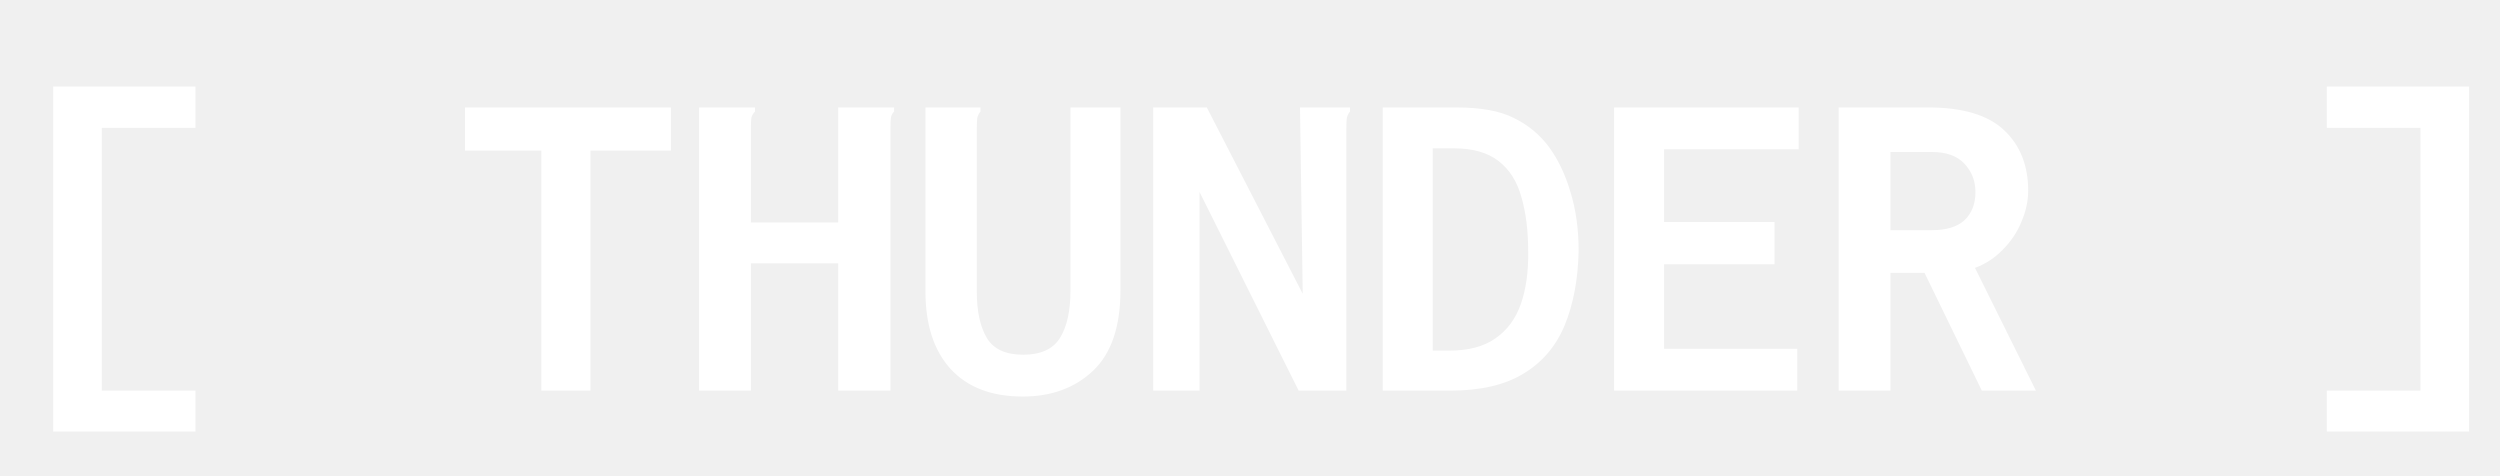
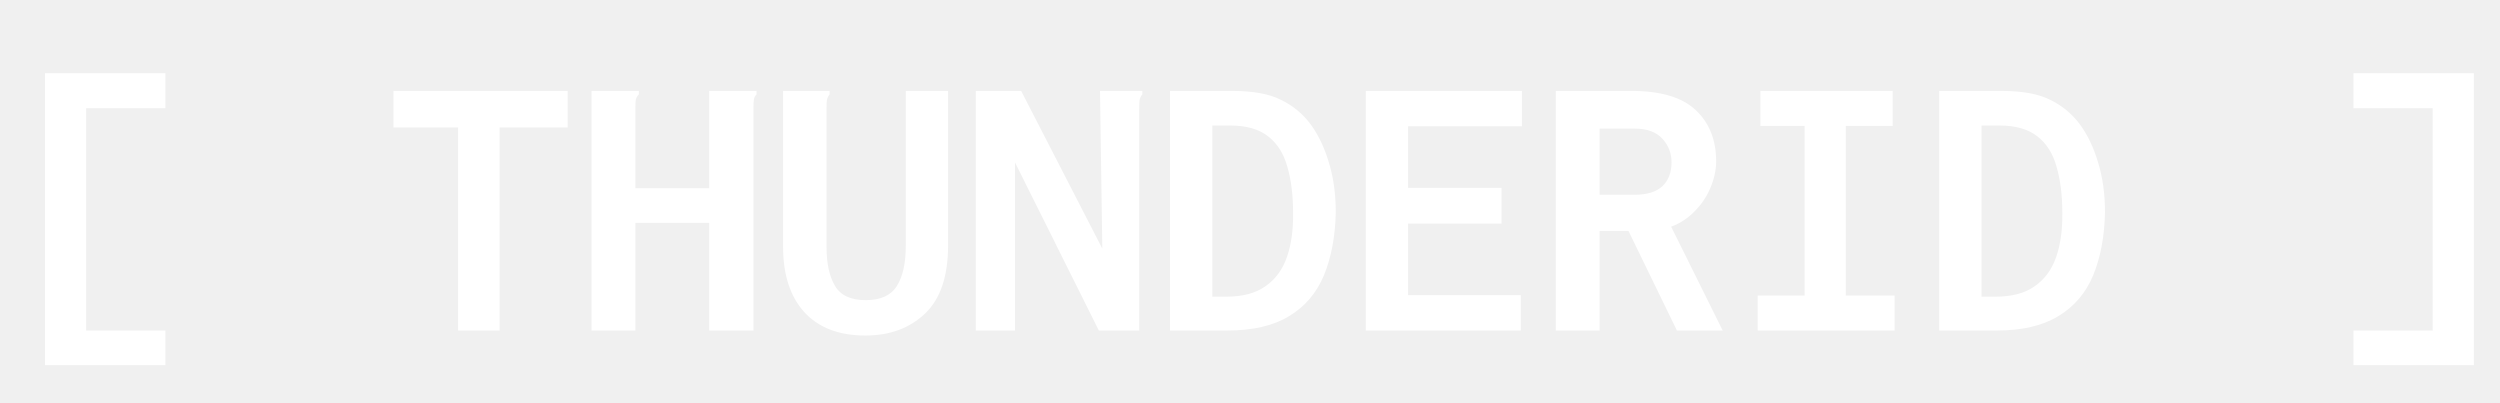
- <svg xmlns="http://www.w3.org/2000/svg" width="352" height="67" viewBox="0 0 352 67" fill="none">
-   <path d="M7.488 60.76V12.184H27.52V18.008H14.336V55H27.52V60.76H7.488ZM76.224 55V21.208H65.472V15.128H94.464V21.208H83.136V55H76.224ZM98.432 15.128H106.304V15.704C106.048 15.96 105.877 16.259 105.792 16.6C105.749 16.899 105.728 17.389 105.728 18.072V31.32H118.016V15.128H125.888V15.704C125.632 15.96 125.483 16.259 125.44 16.6C125.397 16.899 125.376 17.389 125.376 18.072V55H118.016V37.08H105.728V55H98.432V15.128ZM144 55.832C139.605 55.832 136.213 54.531 133.824 51.928C131.477 49.325 130.304 45.699 130.304 41.048V15.128H138.048V15.704C137.835 15.96 137.685 16.259 137.6 16.6C137.557 16.899 137.536 17.389 137.536 18.072V41.112C137.536 43.843 138.005 45.997 138.944 47.576C139.883 49.155 141.589 49.944 144.064 49.944C146.539 49.944 148.267 49.155 149.248 47.576C150.229 45.997 150.72 43.779 150.72 40.92V15.128H157.76V40.856C157.76 45.976 156.48 49.752 153.92 52.184C151.36 54.616 148.053 55.832 144 55.832ZM162.368 15.128H169.92L183.424 41.368L183.04 15.128H190.08V15.704C189.867 15.96 189.717 16.259 189.632 16.6C189.589 16.899 189.568 17.389 189.568 18.072V55H182.848L168.896 27.032V55H162.368V15.128ZM194.688 55V15.128H204.992C208.491 15.128 211.2 15.619 213.12 16.6C215.083 17.539 216.725 18.883 218.048 20.632C219.371 22.424 220.395 24.557 221.12 27.032C221.888 29.507 222.272 32.28 222.272 35.352C222.187 39.363 221.525 42.861 220.288 45.848C219.051 48.792 217.109 51.053 214.464 52.632C211.861 54.211 208.448 55 204.224 55H194.688ZM201.728 49.368H204.032C206.763 49.368 208.939 48.792 210.56 47.64C212.224 46.488 213.419 44.867 214.144 42.776C214.869 40.685 215.211 38.232 215.168 35.416C215.168 32.472 214.848 29.912 214.208 27.736C213.611 25.56 212.544 23.875 211.008 22.68C209.472 21.485 207.381 20.888 204.736 20.888H201.728V49.368ZM227.264 55V15.128H253.248V21.016H234.304V31.256H249.856V37.208H234.304V49.112H253.056V55H227.264ZM258.88 55V15.128H271.488C276.352 15.128 279.915 16.195 282.176 18.328C284.437 20.461 285.568 23.299 285.568 26.84C285.568 28.291 285.248 29.763 284.608 31.256C284.011 32.707 283.136 34.008 281.984 35.16C280.875 36.312 279.573 37.165 278.08 37.72L286.656 55H279.04L270.976 38.424H266.176V55H258.88ZM266.176 32.408H272C274.048 32.408 275.584 31.939 276.608 31C277.632 30.019 278.144 28.696 278.144 27.032C278.144 25.496 277.632 24.173 276.608 23.064C275.584 21.955 274.048 21.4 272 21.4H266.176V32.408ZM347.648 60.76H327.616V55H340.8V18.008H327.616V12.184H347.648V60.76Z" fill="white" />
+ <svg xmlns="http://www.w3.org/2000/svg" width="416" height="67" viewBox="0 0 416 67" fill="none">
+   <path d="M7.488 60.76V12.184H27.52V18.008H14.336V55H27.52V60.76H7.488ZM76.224 55V21.208H65.472V15.128H94.464V21.208H83.136V55H76.224ZM98.432 15.128H106.304V15.704C106.048 15.96 105.877 16.259 105.792 16.6C105.749 16.899 105.728 17.389 105.728 18.072V31.32H118.016V15.128H125.888V15.704C125.632 15.96 125.483 16.259 125.44 16.6C125.397 16.899 125.376 17.389 125.376 18.072V55H118.016V37.08H105.728V55H98.432V15.128ZM144 55.832C139.605 55.832 136.213 54.531 133.824 51.928C131.477 49.325 130.304 45.699 130.304 41.048V15.128H138.048V15.704C137.835 15.96 137.685 16.259 137.6 16.6C137.557 16.899 137.536 17.389 137.536 18.072V41.112C137.536 43.843 138.005 45.997 138.944 47.576C139.883 49.155 141.589 49.944 144.064 49.944C146.539 49.944 148.267 49.155 149.248 47.576C150.229 45.997 150.72 43.779 150.72 40.92V15.128H157.76V40.856C157.76 45.976 156.48 49.752 153.92 52.184C151.36 54.616 148.053 55.832 144 55.832ZM162.368 15.128H169.92L183.424 41.368L183.04 15.128H190.08V15.704C189.867 15.96 189.717 16.259 189.632 16.6C189.589 16.899 189.568 17.389 189.568 18.072V55H182.848L168.896 27.032V55H162.368V15.128ZM194.688 55V15.128H204.992C208.491 15.128 211.2 15.619 213.12 16.6C215.083 17.539 216.725 18.883 218.048 20.632C219.371 22.424 220.395 24.557 221.12 27.032C221.888 29.507 222.272 32.28 222.272 35.352C222.187 39.363 221.525 42.861 220.288 45.848C219.051 48.792 217.109 51.053 214.464 52.632C211.861 54.211 208.448 55 204.224 55H194.688ZM201.728 49.368H204.032C206.763 49.368 208.939 48.792 210.56 47.64C212.224 46.488 213.419 44.867 214.144 42.776C214.869 40.685 215.211 38.232 215.168 35.416C215.168 32.472 214.848 29.912 214.208 27.736C213.611 25.56 212.544 23.875 211.008 22.68C209.472 21.485 207.381 20.888 204.736 20.888H201.728V49.368ZM227.264 55V15.128H253.248V21.016H234.304V31.256H249.856V37.208H234.304V49.112H253.056V55H227.264ZM258.88 55V15.128H271.488C276.352 15.128 279.915 16.195 282.176 18.328C284.437 20.461 285.568 23.299 285.568 26.84C285.568 28.291 285.248 29.763 284.608 31.256C284.011 32.707 283.136 34.008 281.984 35.16C280.875 36.312 279.573 37.165 278.08 37.72L286.656 55H279.04L270.976 38.424H266.176V55H258.88ZM266.176 32.408H272C274.048 32.408 275.584 31.939 276.608 31C277.632 30.019 278.144 28.696 278.144 27.032C278.144 25.496 277.632 24.173 276.608 23.064C275.584 21.955 274.048 21.4 272 21.4H266.176V32.408ZM292.48 55V49.176H300.288V20.952H292.928V15.128H314.944V20.952H307.136V49.176H315.264V55H292.48ZM322.688 55V15.128H332.992C336.491 15.128 339.2 15.619 341.12 16.6C343.083 17.539 344.725 18.883 346.048 20.632C347.371 22.424 348.395 24.557 349.12 27.032C349.888 29.507 350.272 32.28 350.272 35.352C350.187 39.363 349.525 42.861 348.288 45.848C347.051 48.792 345.109 51.053 342.464 52.632C339.861 54.211 336.448 55 332.224 55H322.688ZM329.728 49.368H332.032C334.763 49.368 336.939 48.792 338.56 47.64C340.224 46.488 341.419 44.867 342.144 42.776C342.869 40.685 343.211 38.232 343.168 35.416C343.168 32.472 342.848 29.912 342.208 27.736C341.611 25.56 340.544 23.875 339.008 22.68C337.472 21.485 335.381 20.888 332.736 20.888H329.728V49.368ZM411.648 60.76H391.616V55H404.8V18.008H391.616V12.184H411.648V60.76Z" fill="white" />
</svg>
